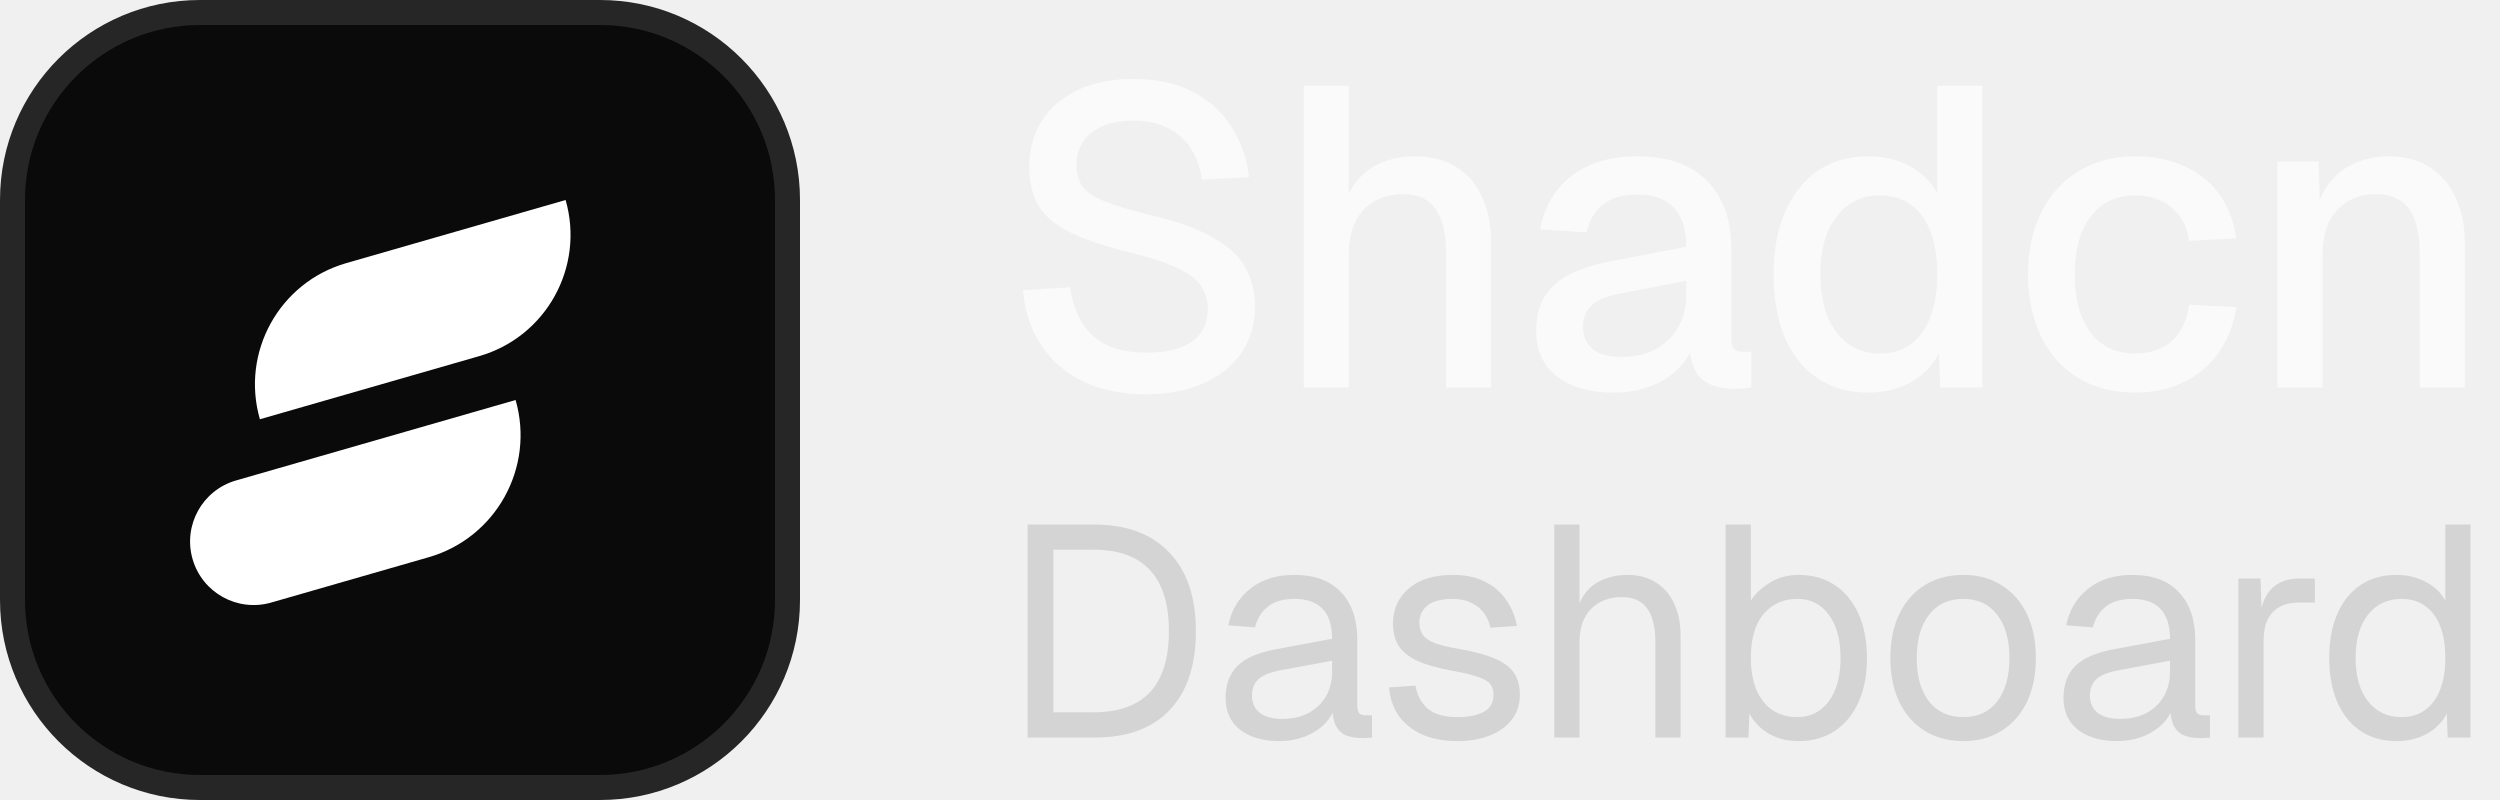
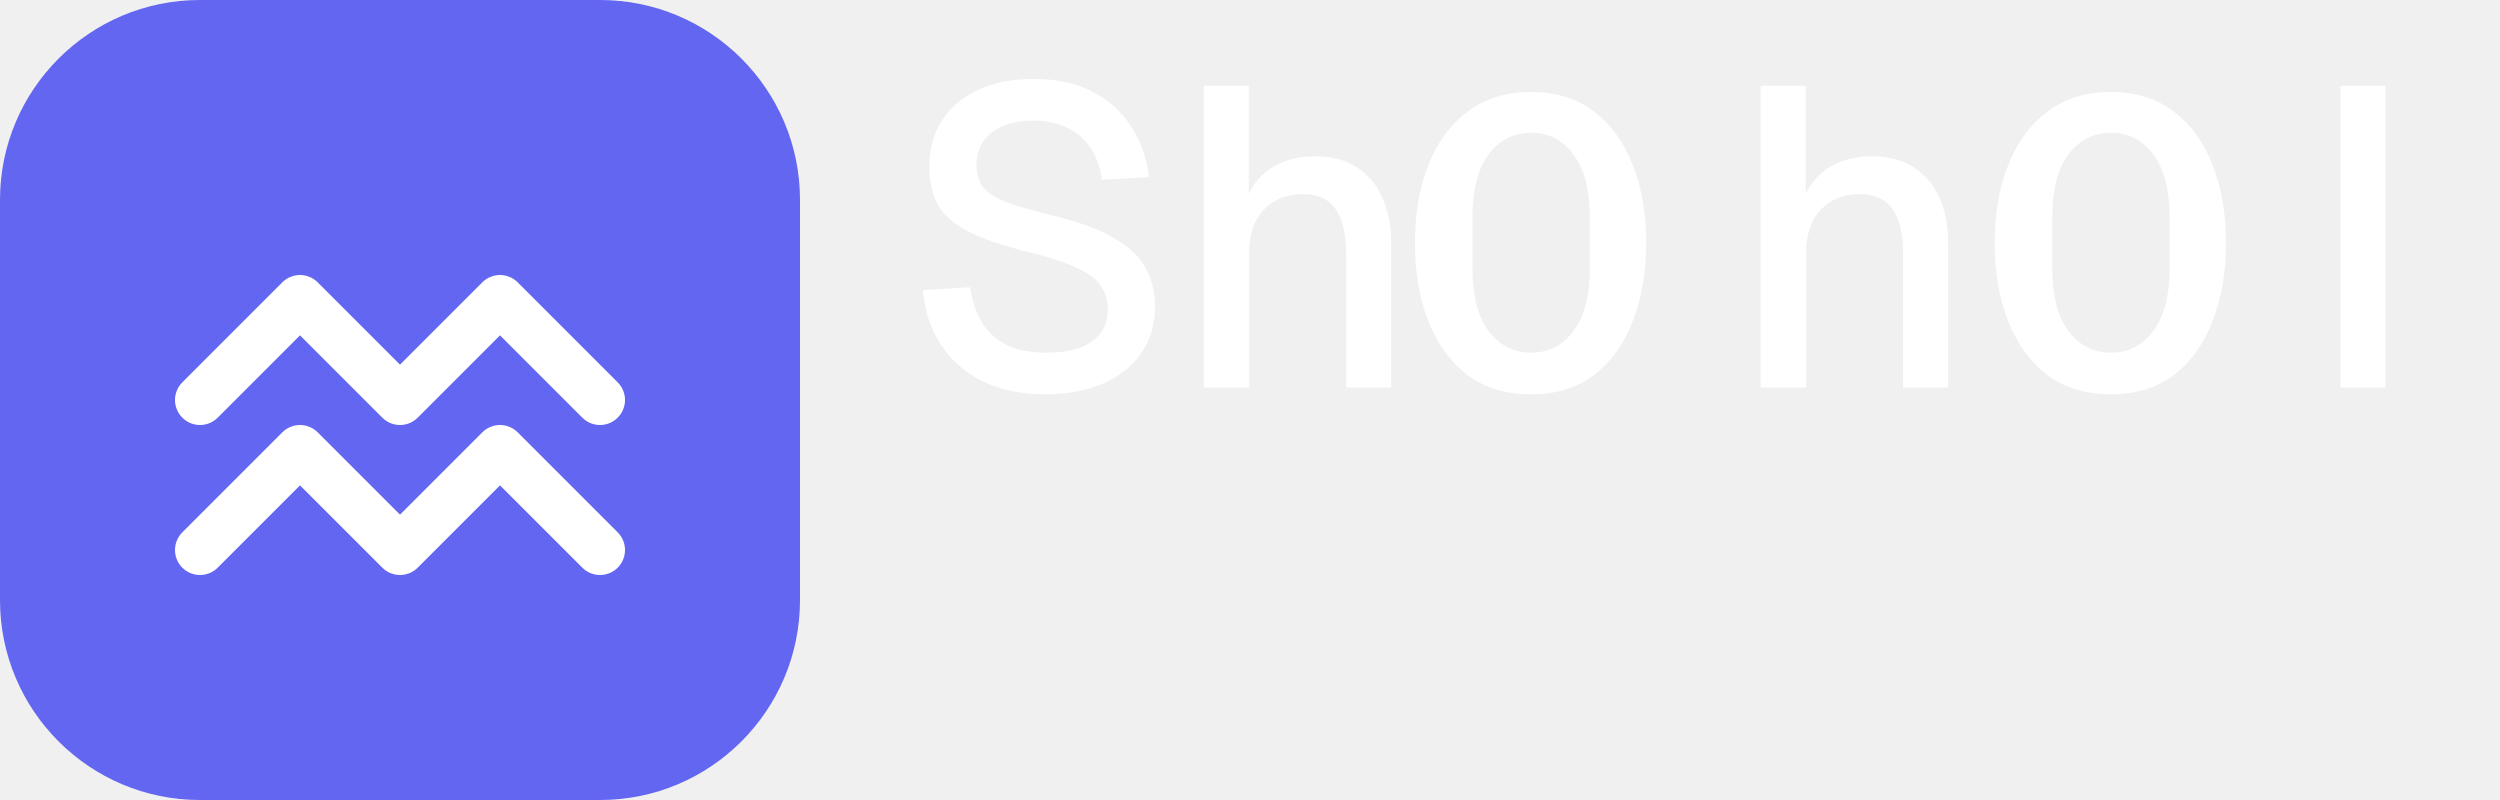
<svg xmlns="http://www.w3.org/2000/svg" width="100" height="32" viewBox="0 0 100 32" fill="none">
-   <path d="M8 0.5H24C28.142 0.5 31.5 3.858 31.5 8V24C31.5 28.142 28.142 31.5 24 31.5H8C3.858 31.5 0.5 28.142 0.5 24V8C0.5 3.858 3.858 0.5 8 0.5Z" fill="#0A0A0A" />
-   <path d="M8 0.5H24C28.142 0.5 31.5 3.858 31.5 8V24C31.5 28.142 28.142 31.5 24 31.5H8C3.858 31.5 0.5 28.142 0.5 24V8C0.5 3.858 3.858 0.5 8 0.5Z" stroke="#262626" />
-   <path d="M10.396 16.77C9.625 14.092 11.171 11.296 13.849 10.525L22.624 8C23.394 10.678 21.848 13.474 19.17 14.245L10.396 16.77Z" fill="white" />
-   <path d="M7.703 22.363C7.315 21.014 8.093 19.606 9.442 19.218L20.624 16C21.4 18.698 19.843 21.514 17.145 22.29L10.848 24.102C9.499 24.49 8.091 23.712 7.703 22.363Z" fill="white" />
-   <path d="M45.814 15.772C44.851 15.772 44.012 15.596 43.298 15.245C42.595 14.894 42.04 14.406 41.632 13.783C41.224 13.16 40.986 12.434 40.918 11.607L42.805 11.488C42.884 12.055 43.049 12.536 43.298 12.933C43.547 13.318 43.882 13.613 44.301 13.817C44.732 14.01 45.247 14.106 45.848 14.106C46.369 14.106 46.811 14.044 47.174 13.919C47.548 13.783 47.831 13.585 48.024 13.324C48.217 13.063 48.313 12.746 48.313 12.372C48.313 12.032 48.228 11.732 48.058 11.471C47.899 11.199 47.588 10.955 47.123 10.74C46.67 10.513 46.001 10.292 45.117 10.077C44.154 9.839 43.383 9.578 42.805 9.295C42.227 9.012 41.808 8.66 41.547 8.241C41.298 7.81 41.173 7.283 41.173 6.66C41.173 5.969 41.337 5.362 41.666 4.841C42.006 4.308 42.488 3.895 43.111 3.6C43.734 3.305 44.482 3.158 45.355 3.158C46.273 3.158 47.055 3.328 47.701 3.668C48.358 4.008 48.874 4.473 49.248 5.062C49.633 5.651 49.871 6.326 49.962 7.085L48.075 7.187C48.018 6.722 47.877 6.314 47.65 5.963C47.423 5.6 47.117 5.323 46.732 5.13C46.347 4.926 45.876 4.824 45.321 4.824C44.618 4.824 44.063 4.988 43.655 5.317C43.258 5.634 43.06 6.059 43.06 6.592C43.06 6.932 43.139 7.221 43.298 7.459C43.468 7.686 43.763 7.884 44.182 8.054C44.613 8.224 45.219 8.405 46.001 8.598C47.044 8.836 47.871 9.131 48.483 9.482C49.106 9.822 49.548 10.224 49.809 10.689C50.07 11.154 50.2 11.681 50.2 12.27C50.2 12.984 50.013 13.607 49.639 14.14C49.276 14.661 48.766 15.064 48.109 15.347C47.452 15.63 46.687 15.772 45.814 15.772ZM52.149 15.5V3.43H53.951V8.496L53.73 8.462C53.832 7.952 54.019 7.538 54.291 7.221C54.563 6.892 54.897 6.649 55.294 6.49C55.691 6.331 56.127 6.252 56.603 6.252C57.26 6.252 57.816 6.399 58.269 6.694C58.722 6.977 59.062 7.38 59.289 7.901C59.527 8.422 59.646 9.017 59.646 9.686V15.5H57.844V10.162C57.844 9.346 57.702 8.745 57.419 8.36C57.147 7.963 56.716 7.765 56.127 7.765C55.47 7.765 54.943 7.975 54.546 8.394C54.149 8.802 53.951 9.403 53.951 10.196V15.5H52.149ZM64.543 15.704C63.603 15.704 62.849 15.489 62.282 15.058C61.727 14.627 61.449 14.021 61.449 13.239C61.449 12.457 61.682 11.851 62.146 11.42C62.622 10.978 63.353 10.661 64.339 10.468L67.45 9.873C67.45 9.17 67.286 8.649 66.957 8.309C66.629 7.958 66.141 7.782 65.495 7.782C64.917 7.782 64.464 7.912 64.135 8.173C63.807 8.422 63.58 8.796 63.455 9.295L61.602 9.176C61.772 8.269 62.192 7.555 62.86 7.034C63.54 6.513 64.419 6.252 65.495 6.252C66.719 6.252 67.649 6.581 68.283 7.238C68.929 7.884 69.252 8.796 69.252 9.975V13.494C69.252 13.709 69.286 13.862 69.354 13.953C69.434 14.032 69.558 14.072 69.728 14.072H70.051V15.5C69.995 15.511 69.904 15.523 69.779 15.534C69.655 15.545 69.524 15.551 69.388 15.551C69.003 15.551 68.669 15.489 68.385 15.364C68.113 15.239 67.909 15.035 67.773 14.752C67.637 14.457 67.569 14.066 67.569 13.579L67.756 13.664C67.666 14.061 67.467 14.412 67.161 14.718C66.867 15.024 66.487 15.268 66.022 15.449C65.569 15.619 65.076 15.704 64.543 15.704ZM64.832 14.276C65.376 14.276 65.841 14.174 66.226 13.97C66.612 13.755 66.912 13.46 67.127 13.086C67.343 12.712 67.45 12.287 67.45 11.811V11.233L64.798 11.743C64.254 11.845 63.869 12.009 63.642 12.236C63.427 12.451 63.319 12.729 63.319 13.069C63.319 13.454 63.45 13.755 63.71 13.97C63.982 14.174 64.356 14.276 64.832 14.276ZM74.719 15.704C73.949 15.704 73.274 15.511 72.696 15.126C72.13 14.741 71.693 14.197 71.387 13.494C71.093 12.78 70.945 11.941 70.945 10.978C70.945 10.015 71.098 9.182 71.404 8.479C71.71 7.765 72.147 7.215 72.713 6.83C73.28 6.445 73.949 6.252 74.719 6.252C75.343 6.252 75.898 6.382 76.385 6.643C76.873 6.904 77.241 7.266 77.49 7.731V3.43H79.292V15.5H77.609L77.558 14.14C77.309 14.627 76.929 15.013 76.419 15.296C75.921 15.568 75.354 15.704 74.719 15.704ZM75.195 14.14C75.683 14.14 76.096 14.015 76.436 13.766C76.776 13.517 77.037 13.154 77.218 12.678C77.4 12.202 77.49 11.635 77.49 10.978C77.49 10.298 77.4 9.726 77.218 9.261C77.037 8.785 76.776 8.428 76.436 8.19C76.096 7.941 75.683 7.816 75.195 7.816C74.47 7.816 73.892 8.099 73.461 8.666C73.031 9.221 72.815 9.992 72.815 10.978C72.815 11.953 73.031 12.723 73.461 13.29C73.892 13.857 74.47 14.14 75.195 14.14ZM85.406 15.704C84.545 15.704 83.791 15.511 83.145 15.126C82.499 14.741 82.001 14.191 81.649 13.477C81.298 12.763 81.122 11.93 81.122 10.978C81.122 10.026 81.298 9.199 81.649 8.496C82.001 7.782 82.499 7.232 83.145 6.847C83.791 6.45 84.545 6.252 85.406 6.252C86.143 6.252 86.794 6.382 87.361 6.643C87.939 6.892 88.404 7.261 88.755 7.748C89.118 8.235 89.35 8.83 89.452 9.533L87.565 9.635C87.475 9.046 87.237 8.598 86.851 8.292C86.466 7.975 85.984 7.816 85.406 7.816C84.647 7.816 84.052 8.099 83.621 8.666C83.202 9.221 82.992 9.992 82.992 10.978C82.992 11.964 83.202 12.74 83.621 13.307C84.052 13.862 84.647 14.14 85.406 14.14C85.984 14.14 86.466 13.981 86.851 13.664C87.237 13.335 87.475 12.842 87.565 12.185L89.452 12.287C89.35 12.978 89.118 13.579 88.755 14.089C88.404 14.599 87.939 14.996 87.361 15.279C86.794 15.562 86.143 15.704 85.406 15.704ZM91.096 15.5V6.456H92.745L92.813 8.87L92.592 8.751C92.694 8.162 92.887 7.686 93.17 7.323C93.454 6.96 93.799 6.694 94.207 6.524C94.615 6.343 95.057 6.252 95.533 6.252C96.213 6.252 96.774 6.405 97.216 6.711C97.67 7.006 98.01 7.414 98.236 7.935C98.474 8.445 98.593 9.029 98.593 9.686V15.5H96.791V10.23C96.791 9.697 96.735 9.25 96.621 8.887C96.508 8.524 96.321 8.247 96.06 8.054C95.8 7.861 95.46 7.765 95.04 7.765C94.406 7.765 93.89 7.975 93.493 8.394C93.097 8.813 92.898 9.425 92.898 10.23V15.5H91.096Z" fill="#FAFAFA" />
-   <path d="M41.104 29.5V20.98H43.744C45.056 20.98 46.064 21.352 46.768 22.096C47.48 22.832 47.836 23.884 47.836 25.252C47.836 26.612 47.488 27.66 46.792 28.396C46.096 29.132 45.104 29.5 43.816 29.5H41.104ZM42.136 28.492H43.744C44.744 28.492 45.496 28.224 46 27.688C46.504 27.144 46.756 26.332 46.756 25.252C46.756 24.156 46.504 23.34 46 22.804C45.496 22.26 44.744 21.988 43.744 21.988H42.136V28.492ZM51.172 29.644C50.516 29.644 49.992 29.492 49.6 29.188C49.216 28.884 49.024 28.46 49.024 27.916C49.024 27.372 49.184 26.944 49.504 26.632C49.824 26.32 50.332 26.1 51.028 25.972L53.284 25.552C53.284 25.016 53.156 24.616 52.9 24.352C52.652 24.088 52.276 23.956 51.772 23.956C51.332 23.956 50.984 24.056 50.728 24.256C50.472 24.448 50.296 24.728 50.2 25.096L49.132 25.012C49.252 24.412 49.54 23.928 49.996 23.56C50.46 23.184 51.052 22.996 51.772 22.996C52.588 22.996 53.212 23.228 53.644 23.692C54.076 24.148 54.292 24.78 54.292 25.588V28.216C54.292 28.36 54.316 28.464 54.364 28.528C54.42 28.584 54.508 28.612 54.628 28.612H54.88V29.5C54.848 29.508 54.796 29.512 54.724 29.512C54.652 29.52 54.576 29.524 54.496 29.524C54.208 29.524 53.972 29.48 53.788 29.392C53.612 29.296 53.484 29.152 53.404 28.96C53.324 28.76 53.284 28.5 53.284 28.18L53.404 28.204C53.348 28.476 53.212 28.724 52.996 28.948C52.78 29.164 52.512 29.336 52.192 29.464C51.872 29.584 51.532 29.644 51.172 29.644ZM51.268 28.756C51.692 28.756 52.052 28.676 52.348 28.516C52.652 28.348 52.884 28.124 53.044 27.844C53.204 27.556 53.284 27.236 53.284 26.884V26.428L51.22 26.812C50.788 26.892 50.488 27.016 50.32 27.184C50.16 27.344 50.08 27.556 50.08 27.82C50.08 28.116 50.184 28.348 50.392 28.516C50.608 28.676 50.9 28.756 51.268 28.756ZM58.311 29.644C57.743 29.644 57.259 29.552 56.859 29.368C56.467 29.184 56.159 28.932 55.935 28.612C55.719 28.284 55.595 27.912 55.563 27.496L56.619 27.424C56.683 27.808 56.847 28.116 57.111 28.348C57.375 28.572 57.775 28.684 58.311 28.684C58.743 28.684 59.087 28.616 59.343 28.48C59.607 28.336 59.739 28.108 59.739 27.796C59.739 27.628 59.699 27.488 59.619 27.376C59.539 27.264 59.383 27.168 59.151 27.088C58.919 27 58.575 26.916 58.119 26.836C57.511 26.724 57.031 26.588 56.679 26.428C56.335 26.26 56.087 26.056 55.935 25.816C55.791 25.568 55.719 25.276 55.719 24.94C55.719 24.372 55.927 23.908 56.343 23.548C56.759 23.18 57.351 22.996 58.119 22.996C58.639 22.996 59.075 23.092 59.427 23.284C59.787 23.468 60.067 23.716 60.267 24.028C60.475 24.332 60.611 24.668 60.675 25.036L59.619 25.108C59.571 24.884 59.483 24.688 59.355 24.52C59.227 24.344 59.059 24.208 58.851 24.112C58.643 24.008 58.395 23.956 58.107 23.956C57.651 23.956 57.315 24.044 57.099 24.22C56.883 24.396 56.775 24.62 56.775 24.892C56.775 25.1 56.823 25.272 56.919 25.408C57.023 25.536 57.187 25.644 57.411 25.732C57.635 25.812 57.935 25.884 58.311 25.948C58.959 26.06 59.463 26.196 59.823 26.356C60.183 26.516 60.435 26.712 60.579 26.944C60.723 27.176 60.795 27.46 60.795 27.796C60.795 28.188 60.683 28.524 60.459 28.804C60.243 29.076 59.947 29.284 59.571 29.428C59.203 29.572 58.783 29.644 58.311 29.644ZM62.171 29.5V20.98H63.179V24.544L63.059 24.52C63.139 24.168 63.275 23.88 63.467 23.656C63.659 23.432 63.895 23.268 64.175 23.164C64.455 23.052 64.763 22.996 65.099 22.996C65.555 22.996 65.939 23.1 66.251 23.308C66.571 23.508 66.811 23.792 66.971 24.16C67.139 24.52 67.223 24.936 67.223 25.408V29.5H66.215V25.696C66.215 25.08 66.103 24.624 65.879 24.328C65.663 24.032 65.331 23.884 64.883 23.884C64.371 23.884 63.959 24.04 63.647 24.352C63.335 24.664 63.179 25.116 63.179 25.708V29.5H62.171ZM71.942 29.644C71.502 29.644 71.11 29.548 70.766 29.356C70.422 29.156 70.158 28.884 69.974 28.54L69.938 29.5H69.026V20.98H70.034V24.028C70.194 23.764 70.442 23.528 70.778 23.32C71.114 23.104 71.502 22.996 71.942 22.996C72.502 22.996 72.986 23.132 73.394 23.404C73.802 23.676 74.118 24.06 74.342 24.556C74.566 25.052 74.678 25.64 74.678 26.32C74.678 27 74.566 27.588 74.342 28.084C74.118 28.58 73.802 28.964 73.394 29.236C72.986 29.508 72.502 29.644 71.942 29.644ZM71.882 28.684C72.418 28.684 72.842 28.472 73.154 28.048C73.466 27.624 73.622 27.048 73.622 26.32C73.622 25.584 73.466 25.008 73.154 24.592C72.842 24.168 72.426 23.956 71.906 23.956C71.514 23.956 71.178 24.052 70.898 24.244C70.618 24.428 70.402 24.696 70.25 25.048C70.106 25.4 70.034 25.824 70.034 26.32C70.034 26.8 70.106 27.22 70.25 27.58C70.402 27.932 70.614 28.204 70.886 28.396C71.166 28.588 71.498 28.684 71.882 28.684ZM78.53 29.644C77.946 29.644 77.434 29.508 76.994 29.236C76.554 28.964 76.214 28.58 75.974 28.084C75.734 27.58 75.614 26.992 75.614 26.32C75.614 25.64 75.734 25.052 75.974 24.556C76.214 24.06 76.554 23.676 76.994 23.404C77.434 23.132 77.946 22.996 78.53 22.996C79.114 22.996 79.622 23.132 80.054 23.404C80.494 23.676 80.834 24.06 81.074 24.556C81.314 25.052 81.434 25.64 81.434 26.32C81.434 26.992 81.314 27.58 81.074 28.084C80.834 28.58 80.494 28.964 80.054 29.236C79.622 29.508 79.114 29.644 78.53 29.644ZM78.53 28.684C79.114 28.684 79.566 28.476 79.886 28.06C80.214 27.636 80.378 27.056 80.378 26.32C80.378 25.584 80.214 25.008 79.886 24.592C79.566 24.168 79.114 23.956 78.53 23.956C77.946 23.956 77.49 24.168 77.162 24.592C76.834 25.008 76.67 25.584 76.67 26.32C76.67 27.056 76.834 27.636 77.162 28.06C77.49 28.476 77.946 28.684 78.53 28.684ZM84.688 29.644C84.032 29.644 83.508 29.492 83.116 29.188C82.732 28.884 82.54 28.46 82.54 27.916C82.54 27.372 82.7 26.944 83.02 26.632C83.34 26.32 83.848 26.1 84.544 25.972L86.8 25.552C86.8 25.016 86.672 24.616 86.416 24.352C86.168 24.088 85.792 23.956 85.288 23.956C84.848 23.956 84.5 24.056 84.244 24.256C83.988 24.448 83.812 24.728 83.716 25.096L82.648 25.012C82.768 24.412 83.056 23.928 83.512 23.56C83.976 23.184 84.568 22.996 85.288 22.996C86.104 22.996 86.728 23.228 87.16 23.692C87.592 24.148 87.808 24.78 87.808 25.588V28.216C87.808 28.36 87.832 28.464 87.88 28.528C87.936 28.584 88.024 28.612 88.144 28.612H88.396V29.5C88.364 29.508 88.312 29.512 88.24 29.512C88.168 29.52 88.092 29.524 88.012 29.524C87.724 29.524 87.488 29.48 87.304 29.392C87.128 29.296 87 29.152 86.92 28.96C86.84 28.76 86.8 28.5 86.8 28.18L86.92 28.204C86.864 28.476 86.728 28.724 86.512 28.948C86.296 29.164 86.028 29.336 85.708 29.464C85.388 29.584 85.048 29.644 84.688 29.644ZM84.784 28.756C85.208 28.756 85.568 28.676 85.864 28.516C86.168 28.348 86.4 28.124 86.56 27.844C86.72 27.556 86.8 27.236 86.8 26.884V26.428L84.736 26.812C84.304 26.892 84.004 27.016 83.836 27.184C83.676 27.344 83.596 27.556 83.596 27.82C83.596 28.116 83.7 28.348 83.908 28.516C84.124 28.676 84.416 28.756 84.784 28.756ZM89.534 29.5V23.14H90.422L90.47 24.748L90.374 24.712C90.454 24.168 90.626 23.772 90.89 23.524C91.162 23.268 91.522 23.14 91.97 23.14H92.594V24.1H91.982C91.662 24.1 91.394 24.16 91.178 24.28C90.97 24.392 90.81 24.564 90.698 24.796C90.594 25.02 90.542 25.308 90.542 25.66V29.5H89.534ZM95.857 29.644C95.305 29.644 94.825 29.508 94.417 29.236C94.017 28.964 93.709 28.58 93.493 28.084C93.277 27.588 93.169 27 93.169 26.32C93.169 25.64 93.277 25.052 93.493 24.556C93.709 24.06 94.017 23.676 94.417 23.404C94.825 23.132 95.305 22.996 95.857 22.996C96.281 22.996 96.669 23.088 97.021 23.272C97.373 23.448 97.637 23.7 97.813 24.028V20.98H98.821V29.5H97.909L97.873 28.54C97.697 28.884 97.429 29.156 97.069 29.356C96.709 29.548 96.305 29.644 95.857 29.644ZM96.061 28.684C96.437 28.684 96.753 28.588 97.009 28.396C97.273 28.204 97.473 27.932 97.609 27.58C97.745 27.22 97.813 26.8 97.813 26.32C97.813 25.824 97.745 25.4 97.609 25.048C97.473 24.696 97.273 24.428 97.009 24.244C96.753 24.052 96.437 23.956 96.061 23.956C95.501 23.956 95.053 24.168 94.717 24.592C94.389 25.008 94.225 25.584 94.225 26.32C94.225 27.048 94.389 27.624 94.717 28.048C95.053 28.472 95.501 28.684 96.061 28.684Z" fill="#D4D4D4" />
+   <rect width="32" height="32" rx="8" fill="#6366f1" />
+   <path d="M8 16L12 12L16 16L20 12L24 16" stroke="white" stroke-width="2" stroke-linecap="round" stroke-linejoin="round" />
+   <path d="M8 22L12 18L16 22L20 18L24 22" stroke="white" stroke-width="2" stroke-linecap="round" stroke-linejoin="round" />
+   <path d="M41.814 15.772C40.851 15.772 40.012 15.596 39.298 15.245C38.595 14.894 38.04 14.406 37.632 13.783C37.224 13.16 36.986 12.434 36.918 11.607L38.805 11.488C38.884 12.055 39.049 12.536 39.298 12.933C39.547 13.318 39.882 13.613 40.301 13.817C40.732 14.01 41.247 14.106 41.848 14.106C42.369 14.106 42.811 14.044 43.174 13.919C43.548 13.783 43.831 13.585 44.024 13.324C44.217 13.063 44.313 12.746 44.313 12.372C44.313 12.032 44.228 11.732 44.058 11.471C43.899 11.199 43.588 10.955 43.123 10.74C42.67 10.513 42.001 10.292 41.117 10.077C40.154 9.839 39.383 9.578 38.805 9.295C38.227 9.012 37.808 8.66 37.547 8.241C37.298 7.81 37.173 7.283 37.173 6.66C37.173 5.969 37.337 5.362 37.666 4.841C38.006 4.308 38.488 3.895 39.111 3.6C39.734 3.305 40.482 3.158 41.355 3.158C42.273 3.158 43.055 3.328 43.701 3.668C44.358 4.008 44.874 4.473 45.248 5.062C45.633 5.651 45.871 6.326 45.962 7.085L44.075 7.187C44.018 6.722 43.877 6.314 43.65 5.963C43.423 5.6 43.117 5.323 42.732 5.13C42.347 4.926 41.876 4.824 41.321 4.824C40.618 4.824 40.063 4.988 39.655 5.317C39.258 5.634 39.06 6.059 39.06 6.592C39.06 6.932 39.139 7.221 39.298 7.459C39.468 7.686 39.763 7.884 40.182 8.054C40.613 8.224 41.219 8.405 42.001 8.598C43.044 8.836 43.871 9.131 44.483 9.482C45.106 9.822 45.548 10.224 45.809 10.689C46.07 11.154 46.2 11.681 46.2 12.27C46.2 12.984 46.013 13.607 45.639 14.14C45.276 14.661 44.766 15.064 44.109 15.347C43.452 15.63 42.687 15.772 41.814 15.772ZM48.149 15.5V3.43H49.951V8.496L49.73 8.462C49.832 7.952 50.019 7.538 50.291 7.221C50.563 6.892 50.897 6.649 51.294 6.49C51.691 6.331 52.127 6.252 52.603 6.252C53.26 6.252 53.816 6.399 54.269 6.694C54.722 6.977 55.062 7.38 55.289 7.901C55.527 8.422 55.646 9.017 55.646 9.686V15.5H53.844V10.162C53.844 9.346 53.702 8.745 53.419 8.36C53.147 7.963 52.716 7.765 52.127 7.765C51.47 7.765 50.943 7.975 50.546 8.394C50.161 8.802 49.968 9.375 49.968 10.112V15.5H48.149ZM61.256 15.772C60.247 15.772 59.397 15.517 58.706 15.007C58.026 14.486 57.505 13.772 57.142 12.865C56.779 11.958 56.598 10.906 56.598 9.709C56.598 8.523 56.779 7.482 57.142 6.587C57.505 5.68 58.026 4.972 58.706 4.462C59.397 3.941 60.247 3.68 61.256 3.68C62.242 3.68 63.075 3.941 63.756 4.462C64.436 4.972 64.951 5.68 65.302 6.587C65.665 7.482 65.846 8.523 65.846 9.709C65.846 10.906 65.665 11.958 65.302 12.865C64.951 13.772 64.436 14.486 63.756 15.007C63.075 15.517 62.242 15.772 61.256 15.772ZM61.256 14.106C61.95 14.106 62.51 13.817 62.937 13.239C63.375 12.661 63.594 11.822 63.594 10.723V8.695C63.594 7.596 63.375 6.757 62.937 6.179C62.51 5.601 61.95 5.312 61.256 5.312C60.551 5.312 59.979 5.601 59.54 6.179C59.113 6.757 58.899 7.596 58.899 8.695V10.723C58.899 11.822 59.113 12.661 59.54 13.239C59.979 13.817 60.551 14.106 61.256 14.106ZM70.428 15.5V3.43H72.23V8.496L72.009 8.462C72.111 7.952 72.298 7.538 72.57 7.221C72.842 6.892 73.176 6.649 73.573 6.49C73.97 6.331 74.406 6.252 74.882 6.252C75.539 6.252 76.095 6.399 76.548 6.694C77.001 6.977 77.341 7.38 77.568 7.901C77.806 8.422 77.925 9.017 77.925 9.686V15.5H76.123V10.162C76.123 9.346 75.981 8.745 75.698 8.36C75.426 7.963 74.995 7.765 74.406 7.765C73.749 7.765 73.222 7.975 72.825 8.394C72.44 8.802 72.247 9.375 72.247 10.112V15.5H70.428ZM84.448 15.772C83.439 15.772 82.589 15.517 81.898 15.007C81.218 14.486 80.697 13.772 80.334 12.865C79.971 11.958 79.79 10.906 79.79 9.709C79.79 8.523 79.971 7.482 80.334 6.587C80.697 5.68 81.218 4.972 81.898 4.462C82.589 3.941 83.439 3.68 84.448 3.68C85.434 3.68 86.267 3.941 86.948 4.462C87.628 4.972 88.143 5.68 88.494 6.587C88.857 7.482 89.038 8.523 89.038 9.709C89.038 10.906 88.857 11.958 88.494 12.865C88.143 13.772 87.628 14.486 86.948 15.007C86.267 15.517 85.434 15.772 84.448 15.772ZM84.448 14.106C85.142 14.106 85.702 13.817 86.129 13.239C86.567 12.661 86.786 11.822 86.786 10.723V8.695C86.786 7.596 86.567 6.757 86.129 6.179C85.702 5.601 85.142 5.312 84.448 5.312C83.743 5.312 83.171 5.601 82.732 6.179C82.305 6.757 82.091 7.596 82.091 8.695V10.723C82.091 11.822 82.305 12.661 82.732 13.239C83.171 13.817 83.743 14.106 84.448 14.106ZM93.62 15.5V3.43H95.422V15.5H93.62Z" fill="white" />
</svg>
